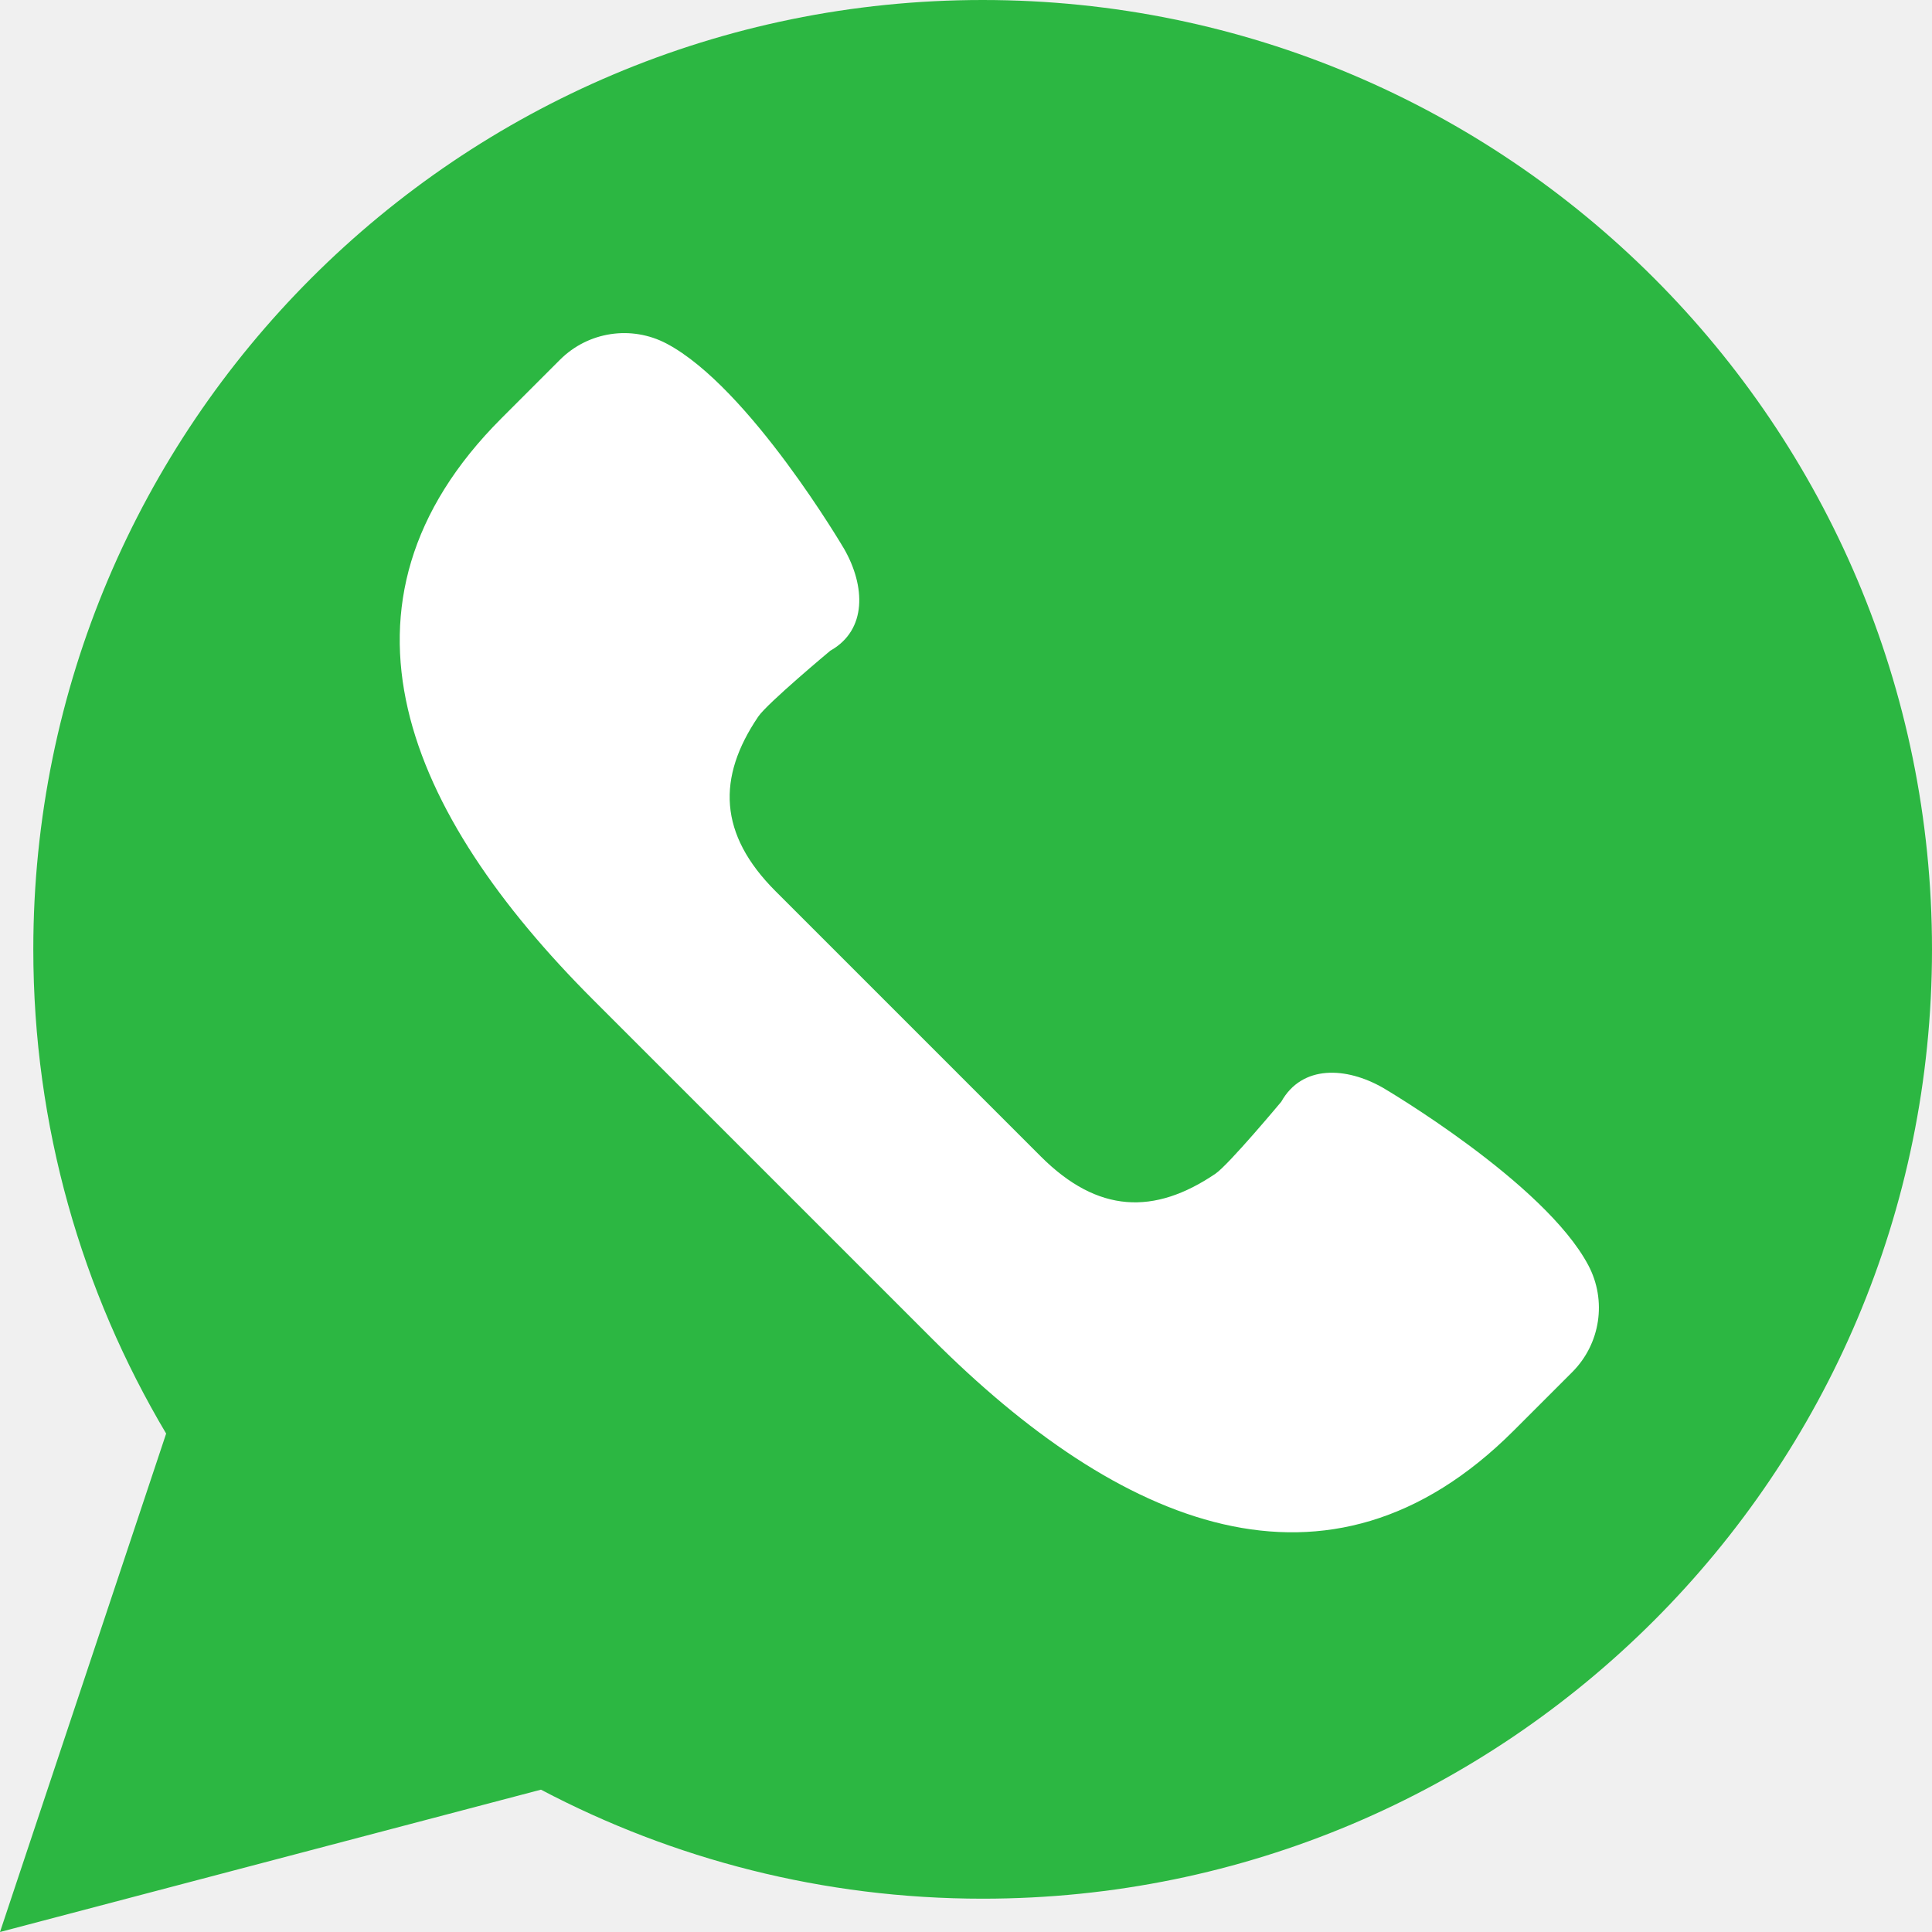
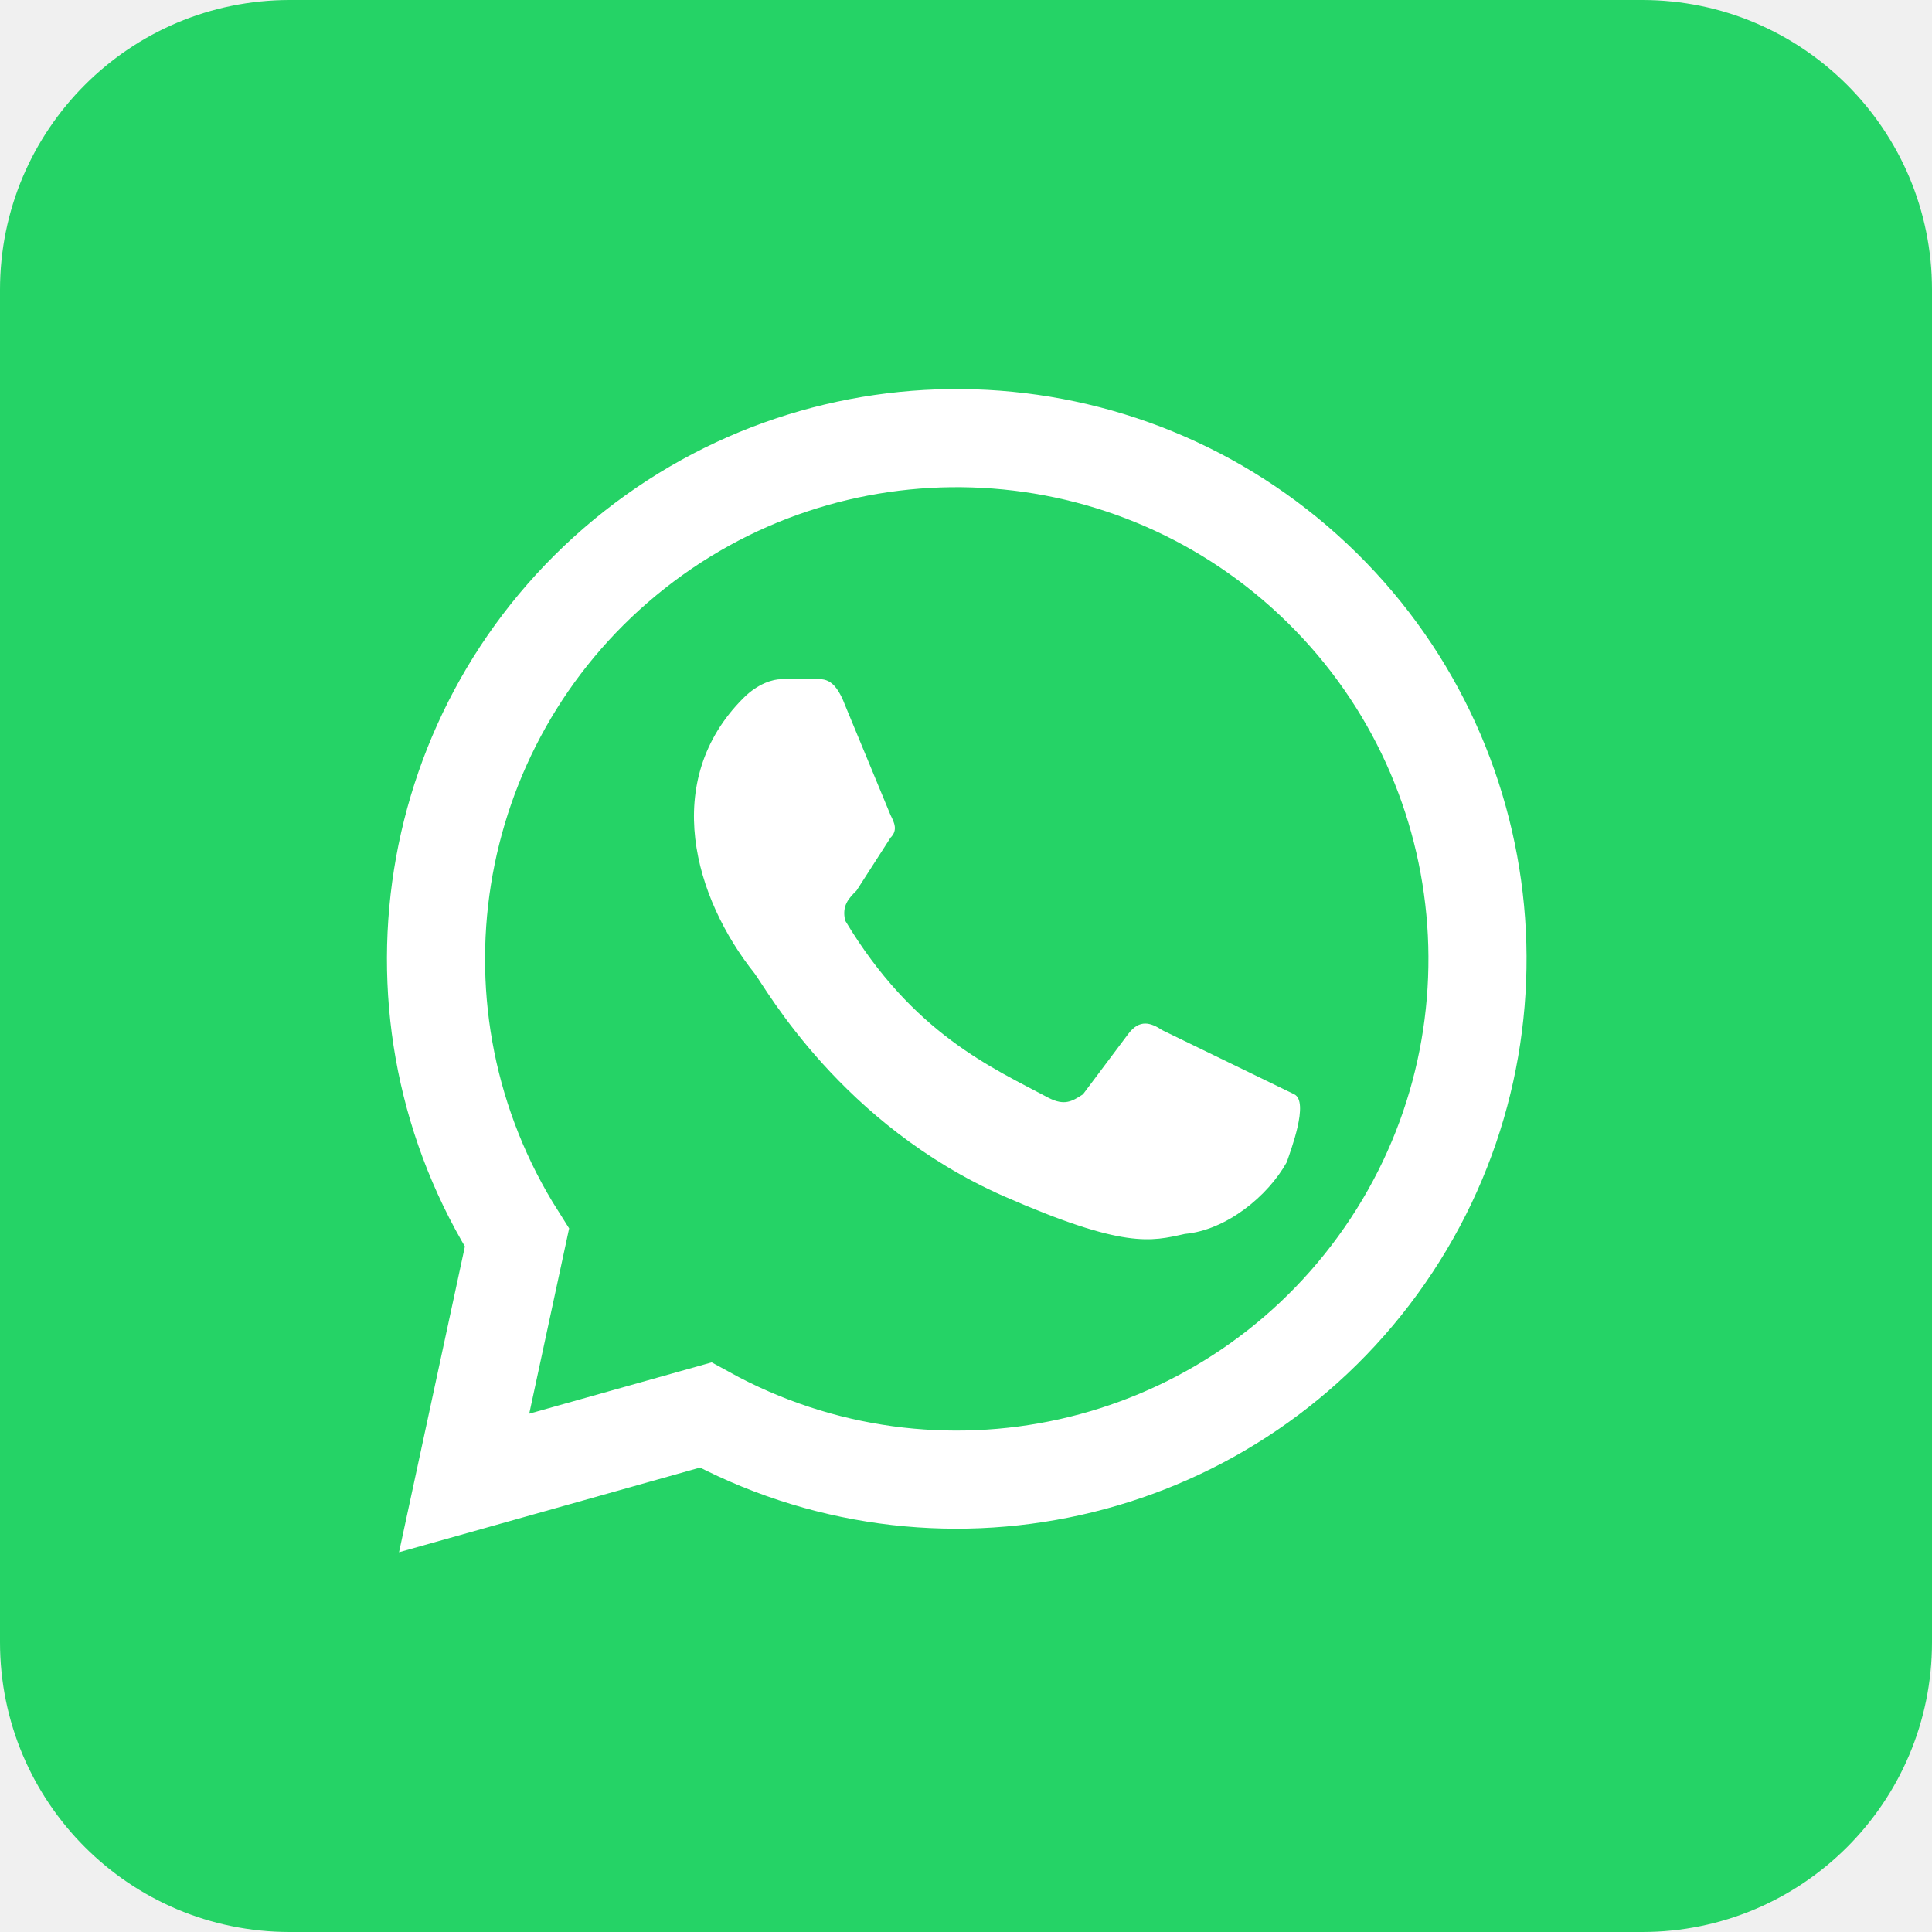
- <svg xmlns="http://www.w3.org/2000/svg" height="800px" width="800px" version="1.1" id="Capa_1" viewBox="0 0 58 58" xml:space="preserve">
-   <g>
-     <path style="fill:#2CB742;" d="M0,58l4.988-14.963C2.457,38.78,1,33.812,1,28.5C1,12.76,13.76,0,29.5,0S58,12.76,58,28.5   S45.24,57,29.5,57c-4.789,0-9.299-1.187-13.26-3.273L0,58z" />
-     <path style="fill:#FFFFFF;" d="M47.683,37.985c-1.316-2.487-6.169-5.331-6.169-5.331c-1.098-0.626-2.423-0.696-3.049,0.42   c0,0-1.577,1.891-1.978,2.163c-1.832,1.241-3.529,1.193-5.242-0.52l-3.981-3.981l-3.981-3.981c-1.713-1.713-1.761-3.41-0.52-5.242   c0.272-0.401,2.163-1.978,2.163-1.978c1.116-0.627,1.046-1.951,0.42-3.049c0,0-2.844-4.853-5.331-6.169   c-1.058-0.56-2.357-0.364-3.203,0.482l-1.758,1.758c-5.577,5.577-2.831,11.873,2.746,17.45l5.097,5.097l5.097,5.097   c5.577,5.577,11.873,8.323,17.45,2.746l1.758-1.758C48.048,40.341,48.243,39.042,47.683,37.985z" />
-   </g>
+ <svg xmlns="http://www.w3.org/2000/svg" aria-label="WhatsApp" role="img" viewBox="0 0 512 512">
+   <rect width="512" height="512" rx="15%" fill="#25d366" />
+   <path fill="#25d366" stroke="#ffffff" stroke-width="26" d="M123 393l14-65a138 138 0 1150 47z" />
+   <path fill="#ffffff" d="M308 273c-3-2-6-3-9 1l-12 16c-3 2-5 3-9 1-15-8-36-17-54-47-1-4 1-6 3-8l9-14c2-2 1-4 0-6l-12-29c-3-8-6-7-9-7h-8c-2 0-6 1-10 5-22 22-13 53 3 73 3 4 23 40 66 59 32 14 39 12 48 10 11-1 22-10 27-19 1-3 6-16 2-18" />
</svg>
